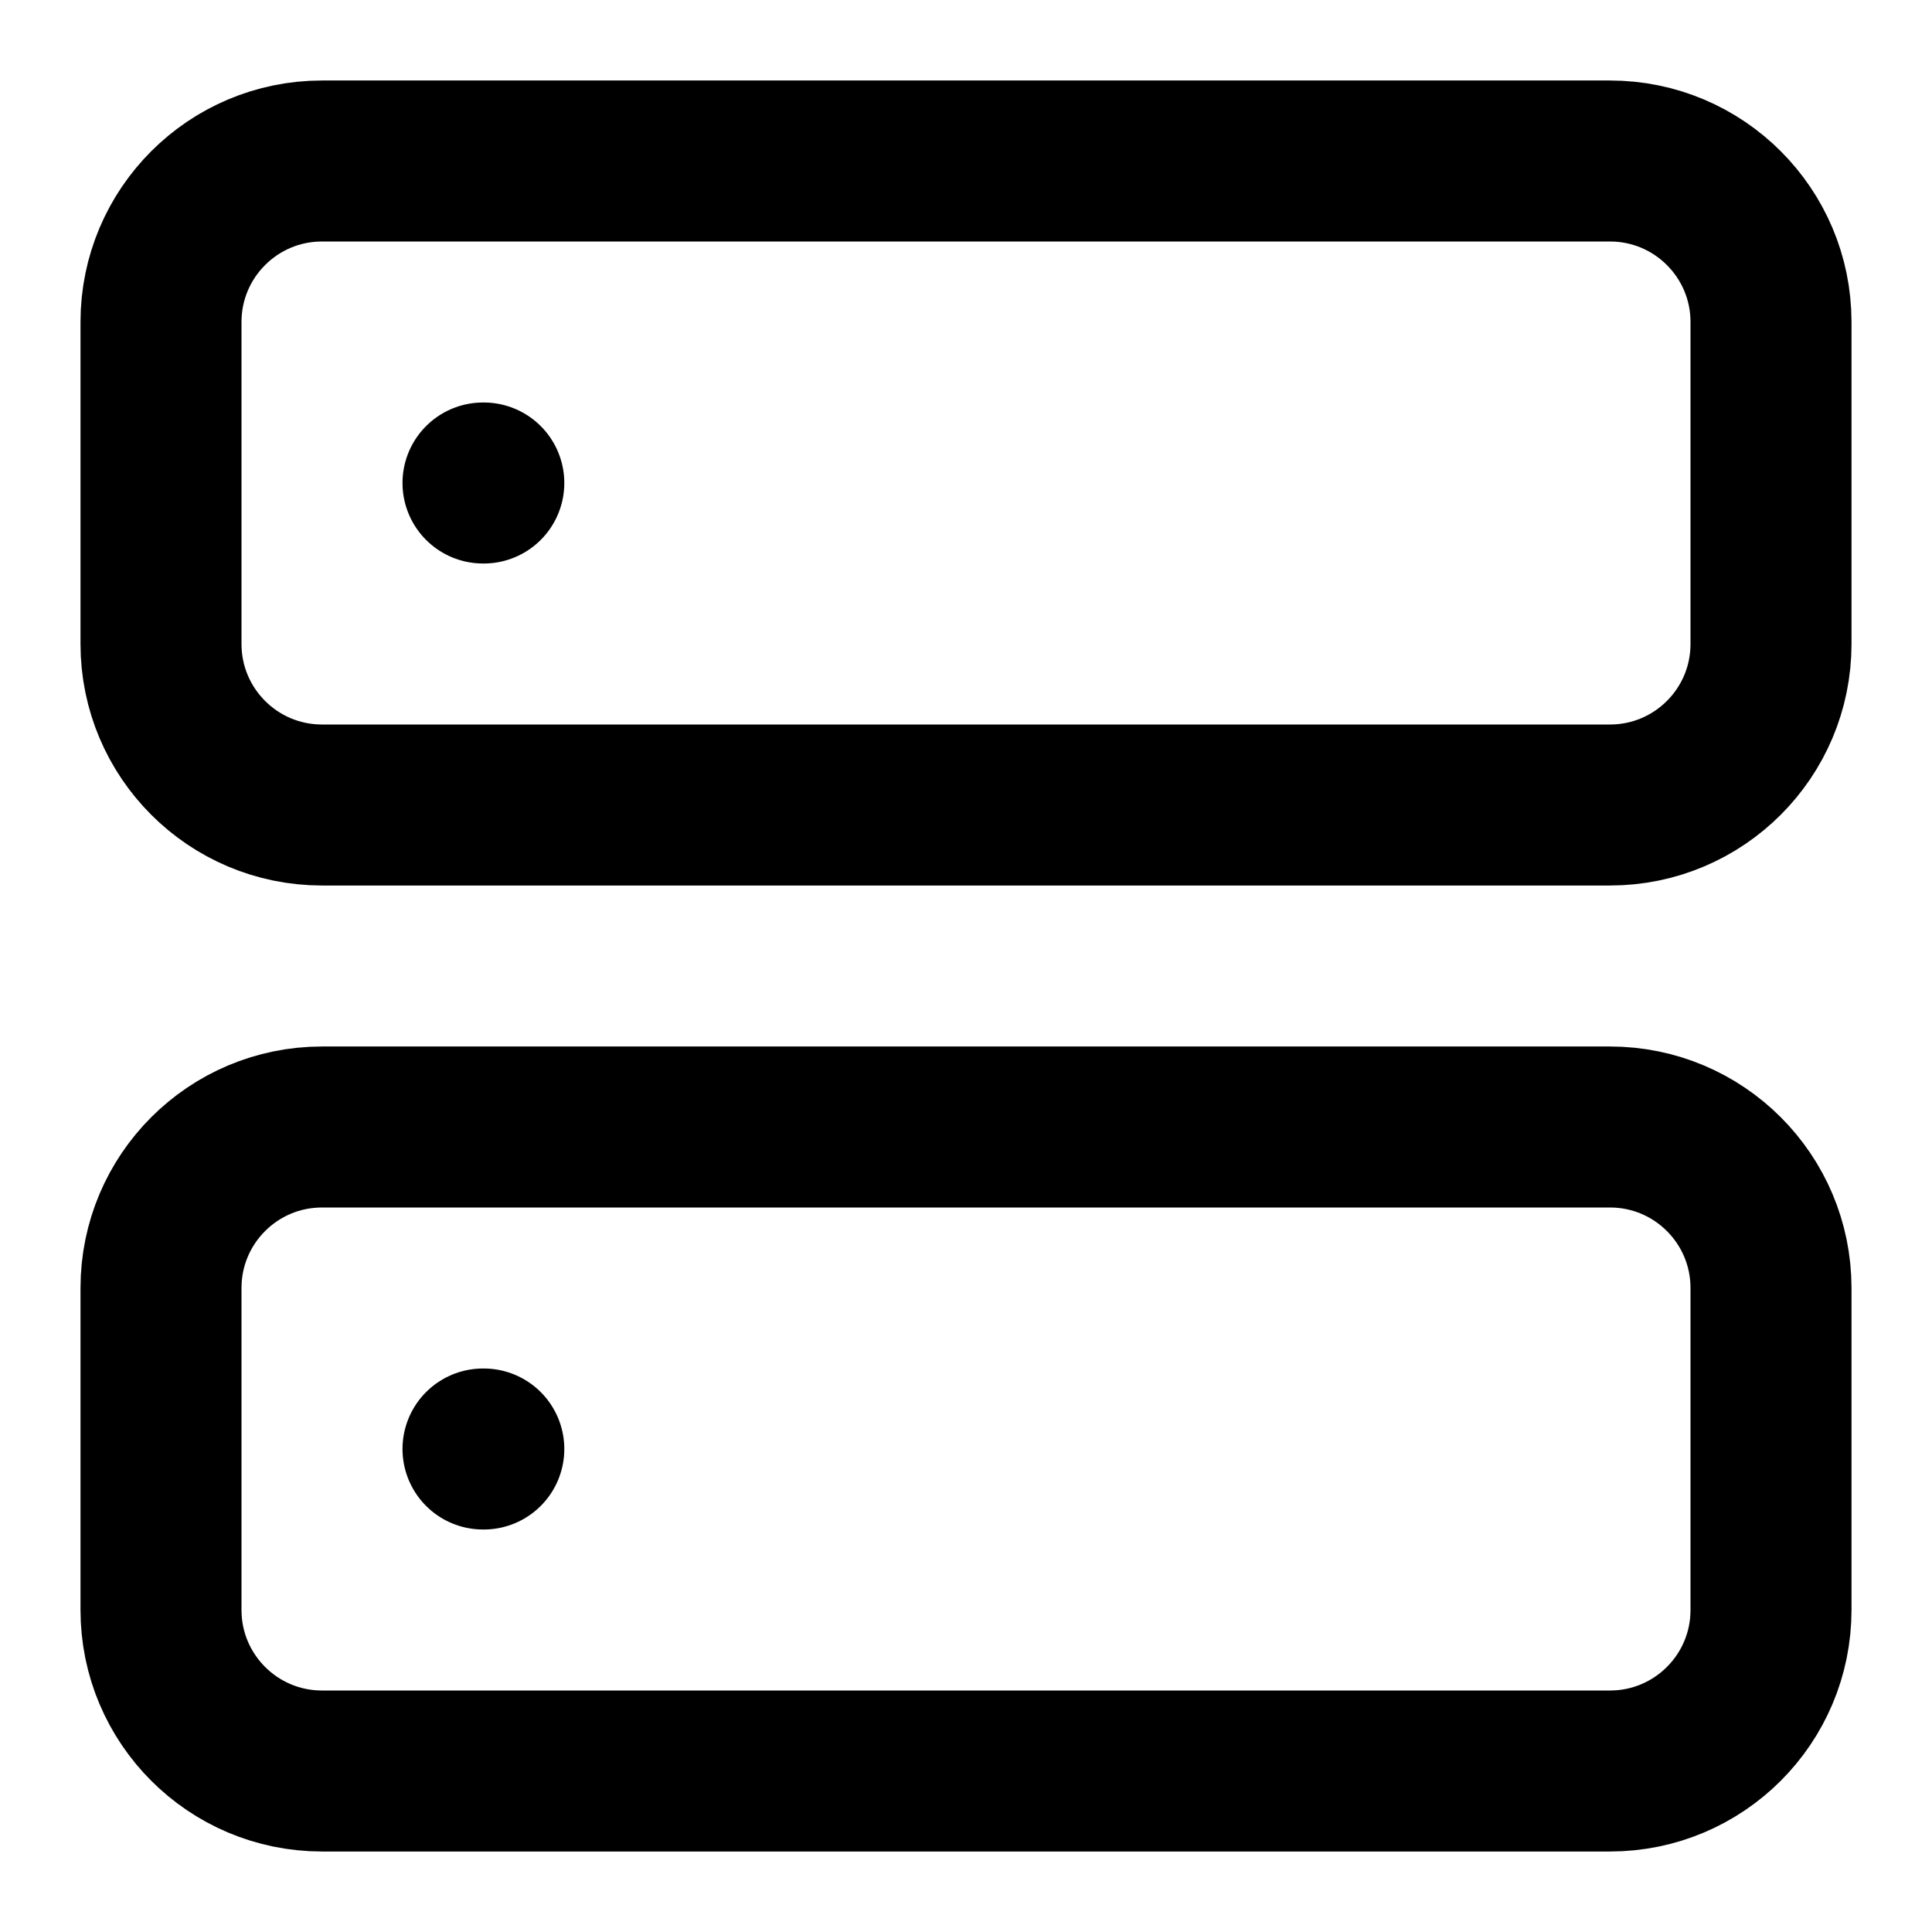
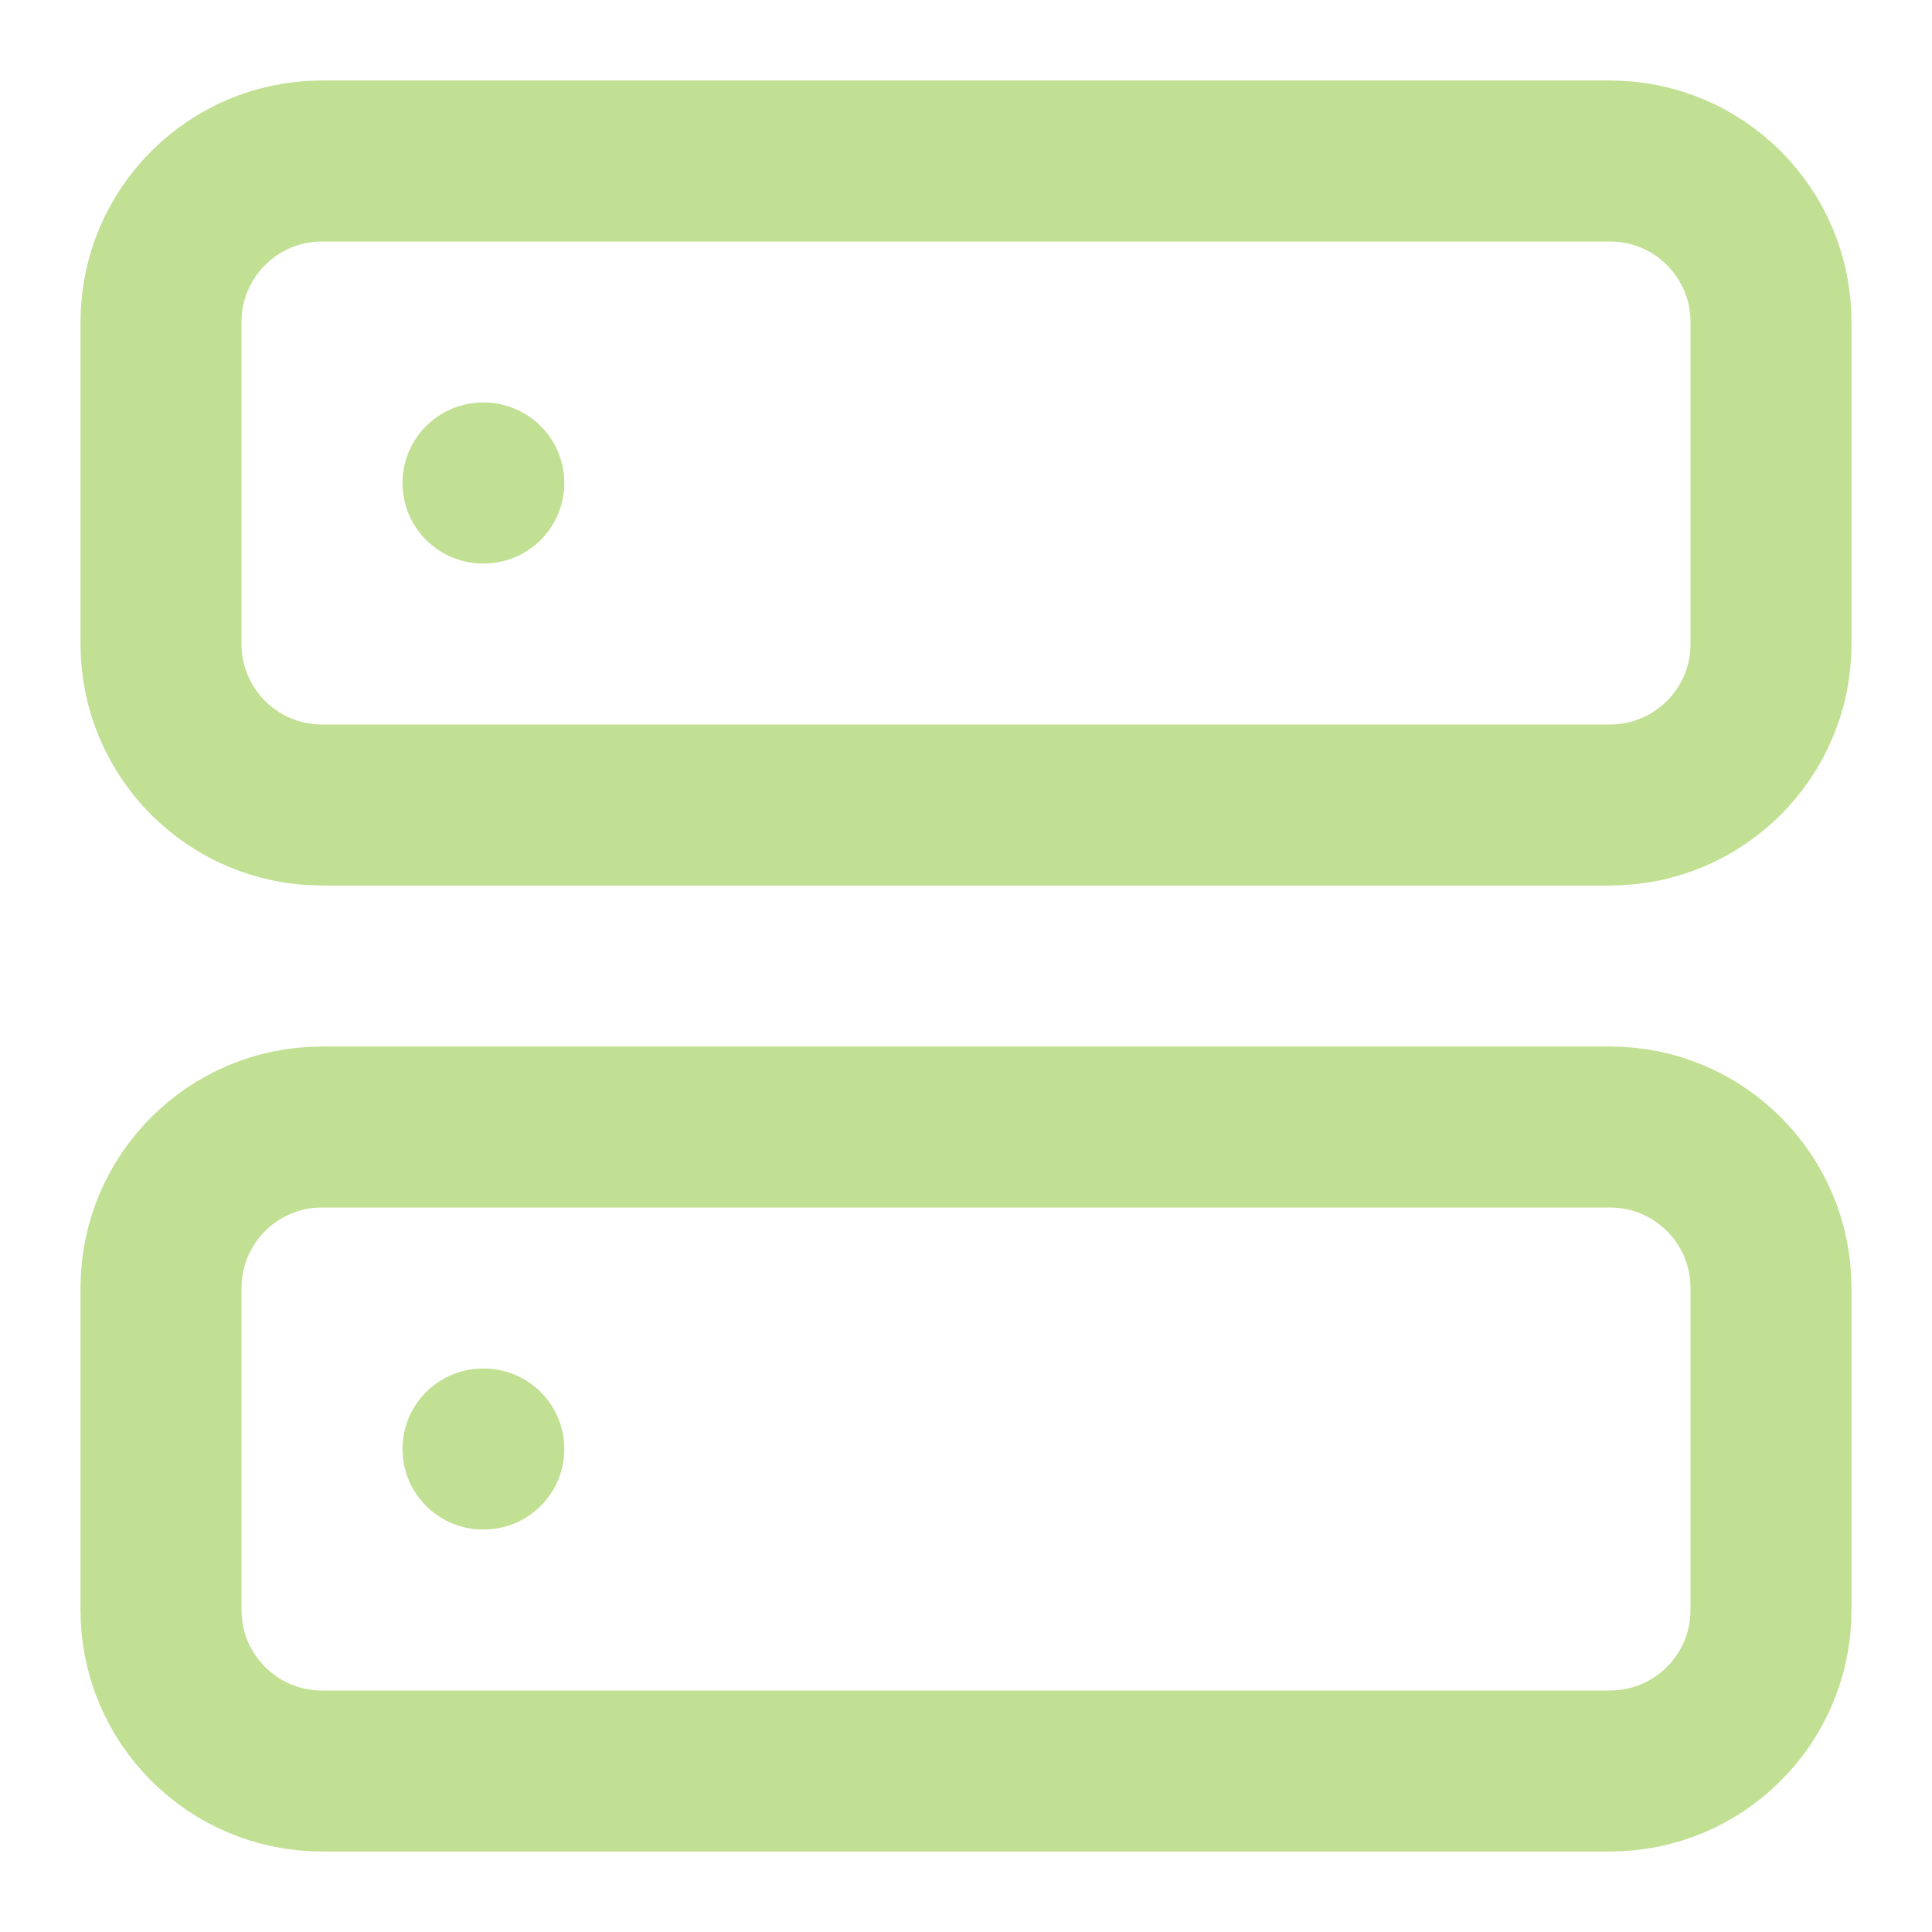
- <svg xmlns="http://www.w3.org/2000/svg" width="24" height="24" viewBox="0 0 24 24" fill="none" stroke="currentColor" stroke-width="2" stroke-linecap="round" stroke-linejoin="round" class="lucide lucide-server preview-icon">
+ <svg xmlns="http://www.w3.org/2000/svg" width="24" height="24" viewBox="0 0 24 24" fill="none" stroke="#c2e093" stroke-width="2" stroke-linecap="round" stroke-linejoin="round" class="lucide lucide-server preview-icon">
  <rect width="20" height="8" x="2" y="2" rx="2" ry="2" />
  <rect width="20" height="8" x="2" y="14" rx="2" ry="2" />
  <line x1="6" x2="6.01" y1="6" y2="6" />
  <line x1="6" x2="6.01" y1="18" y2="18" />
</svg>
